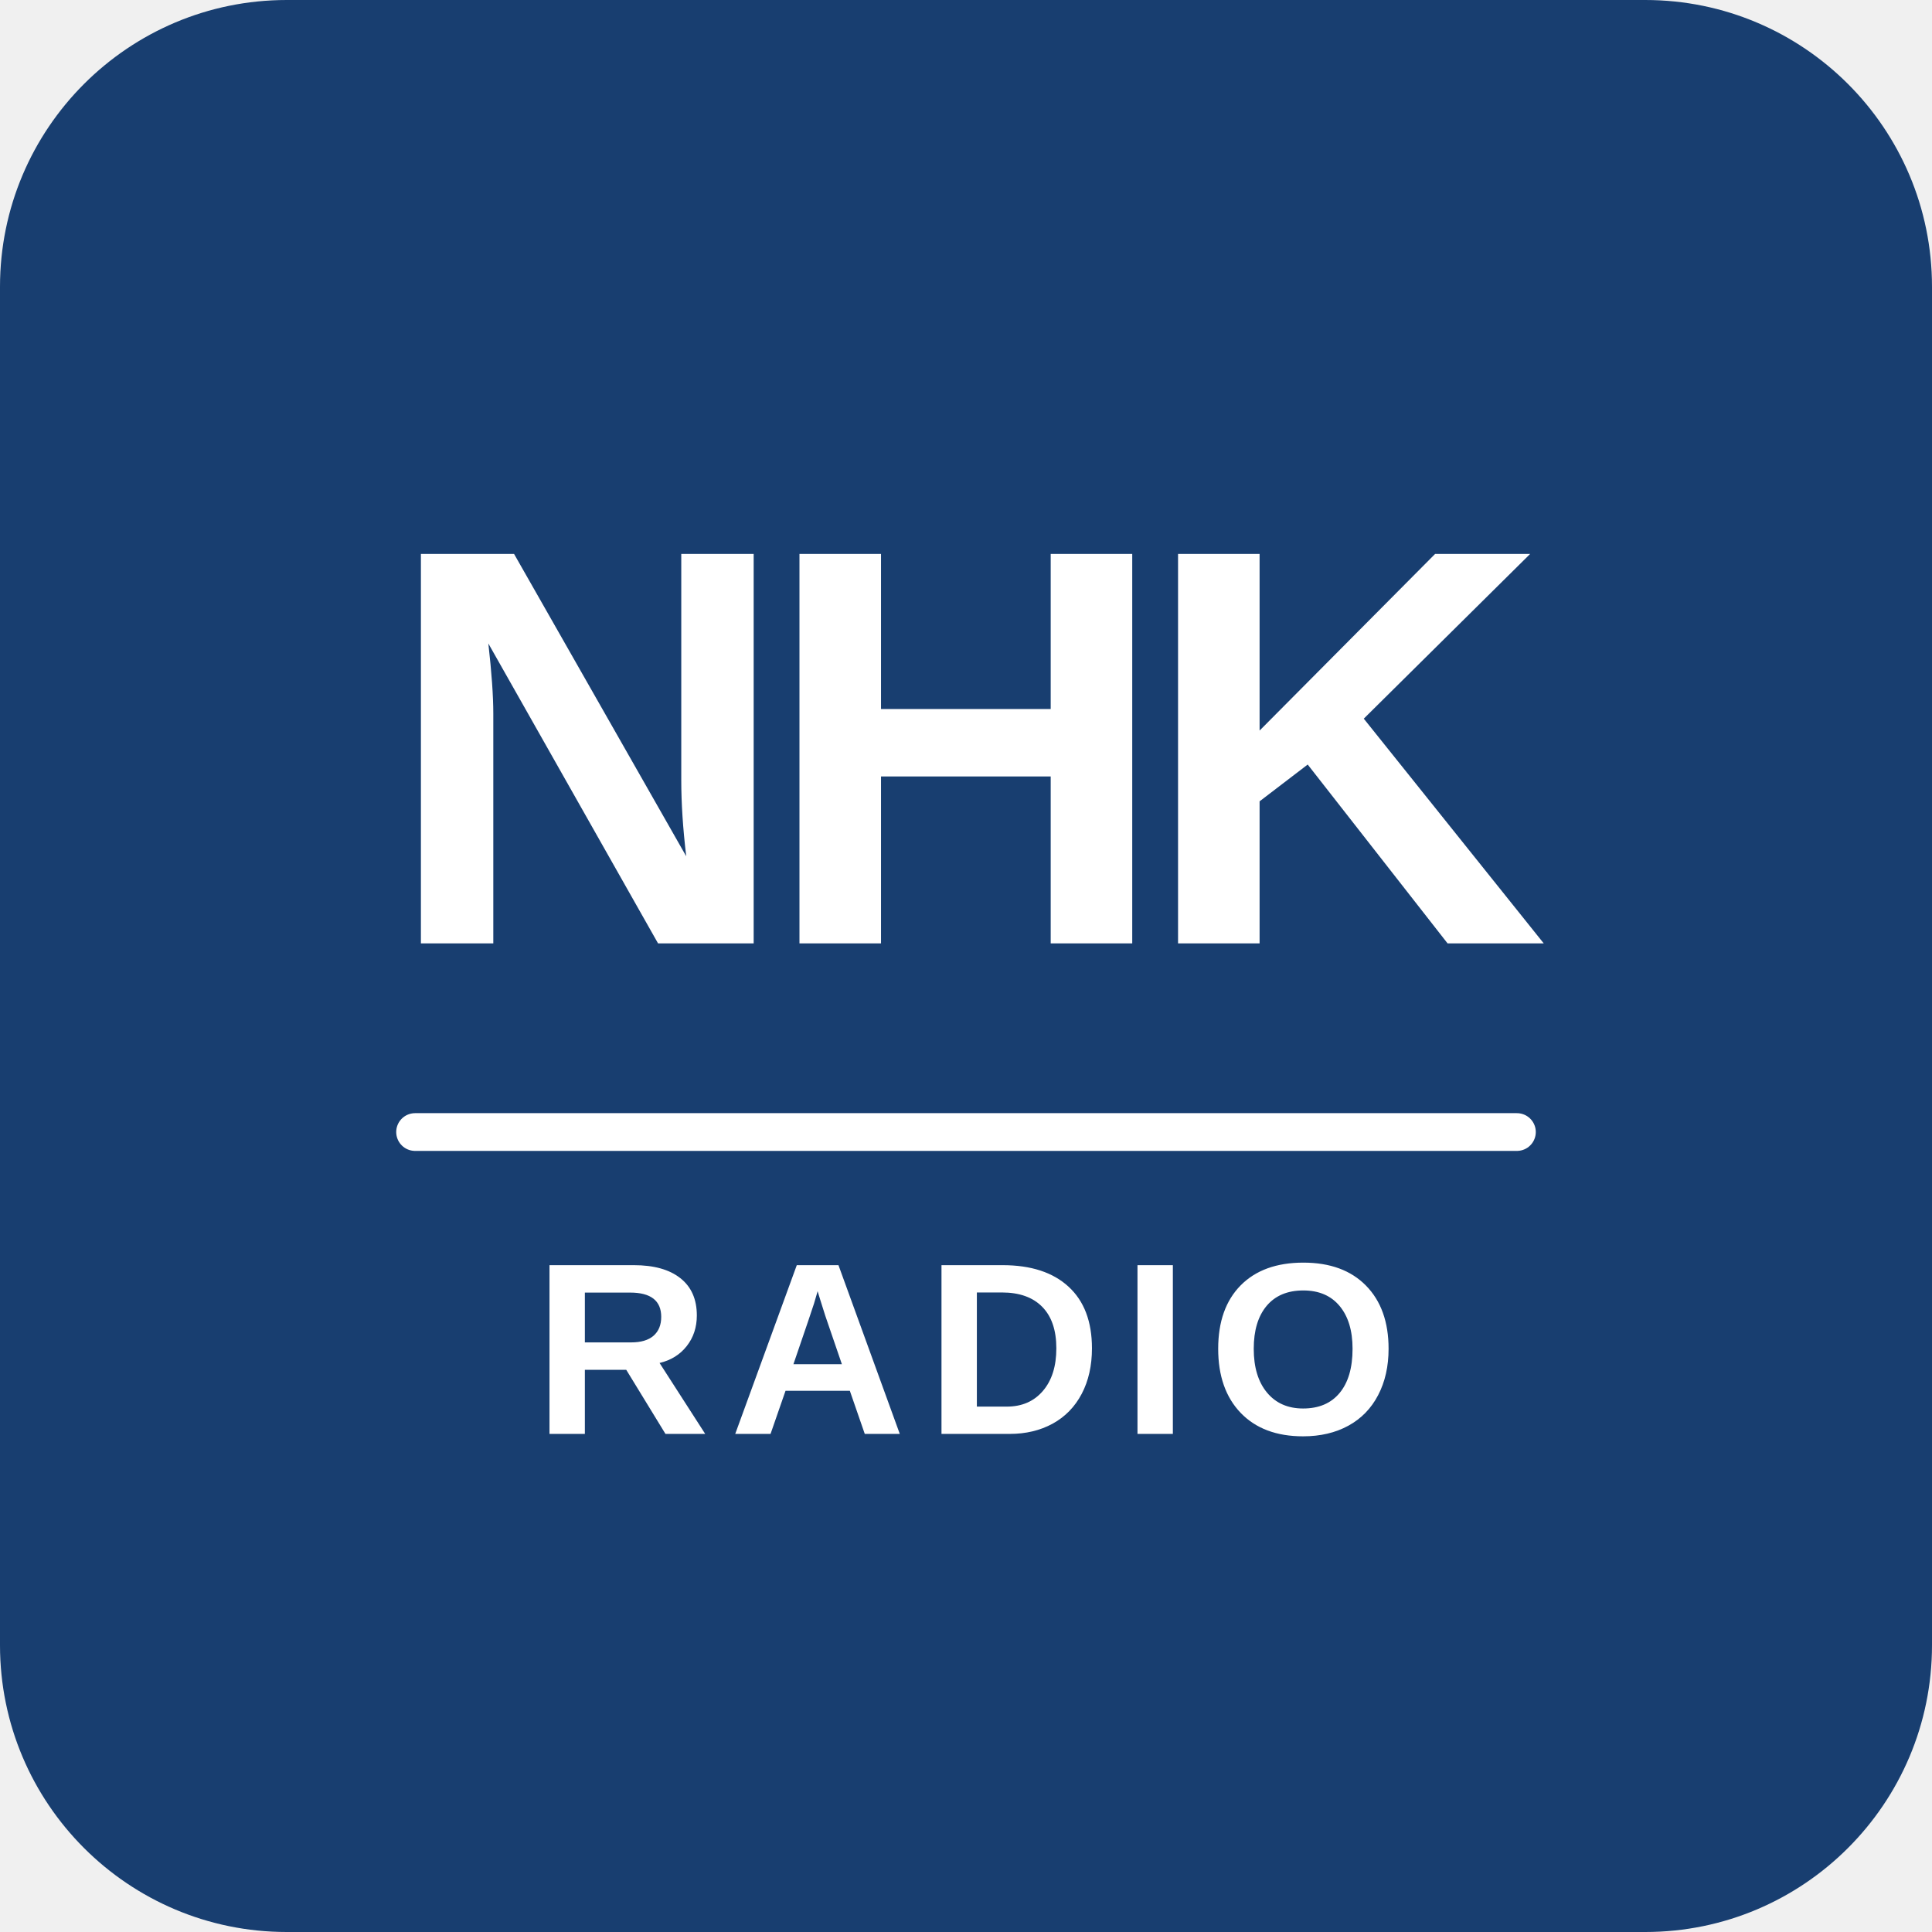
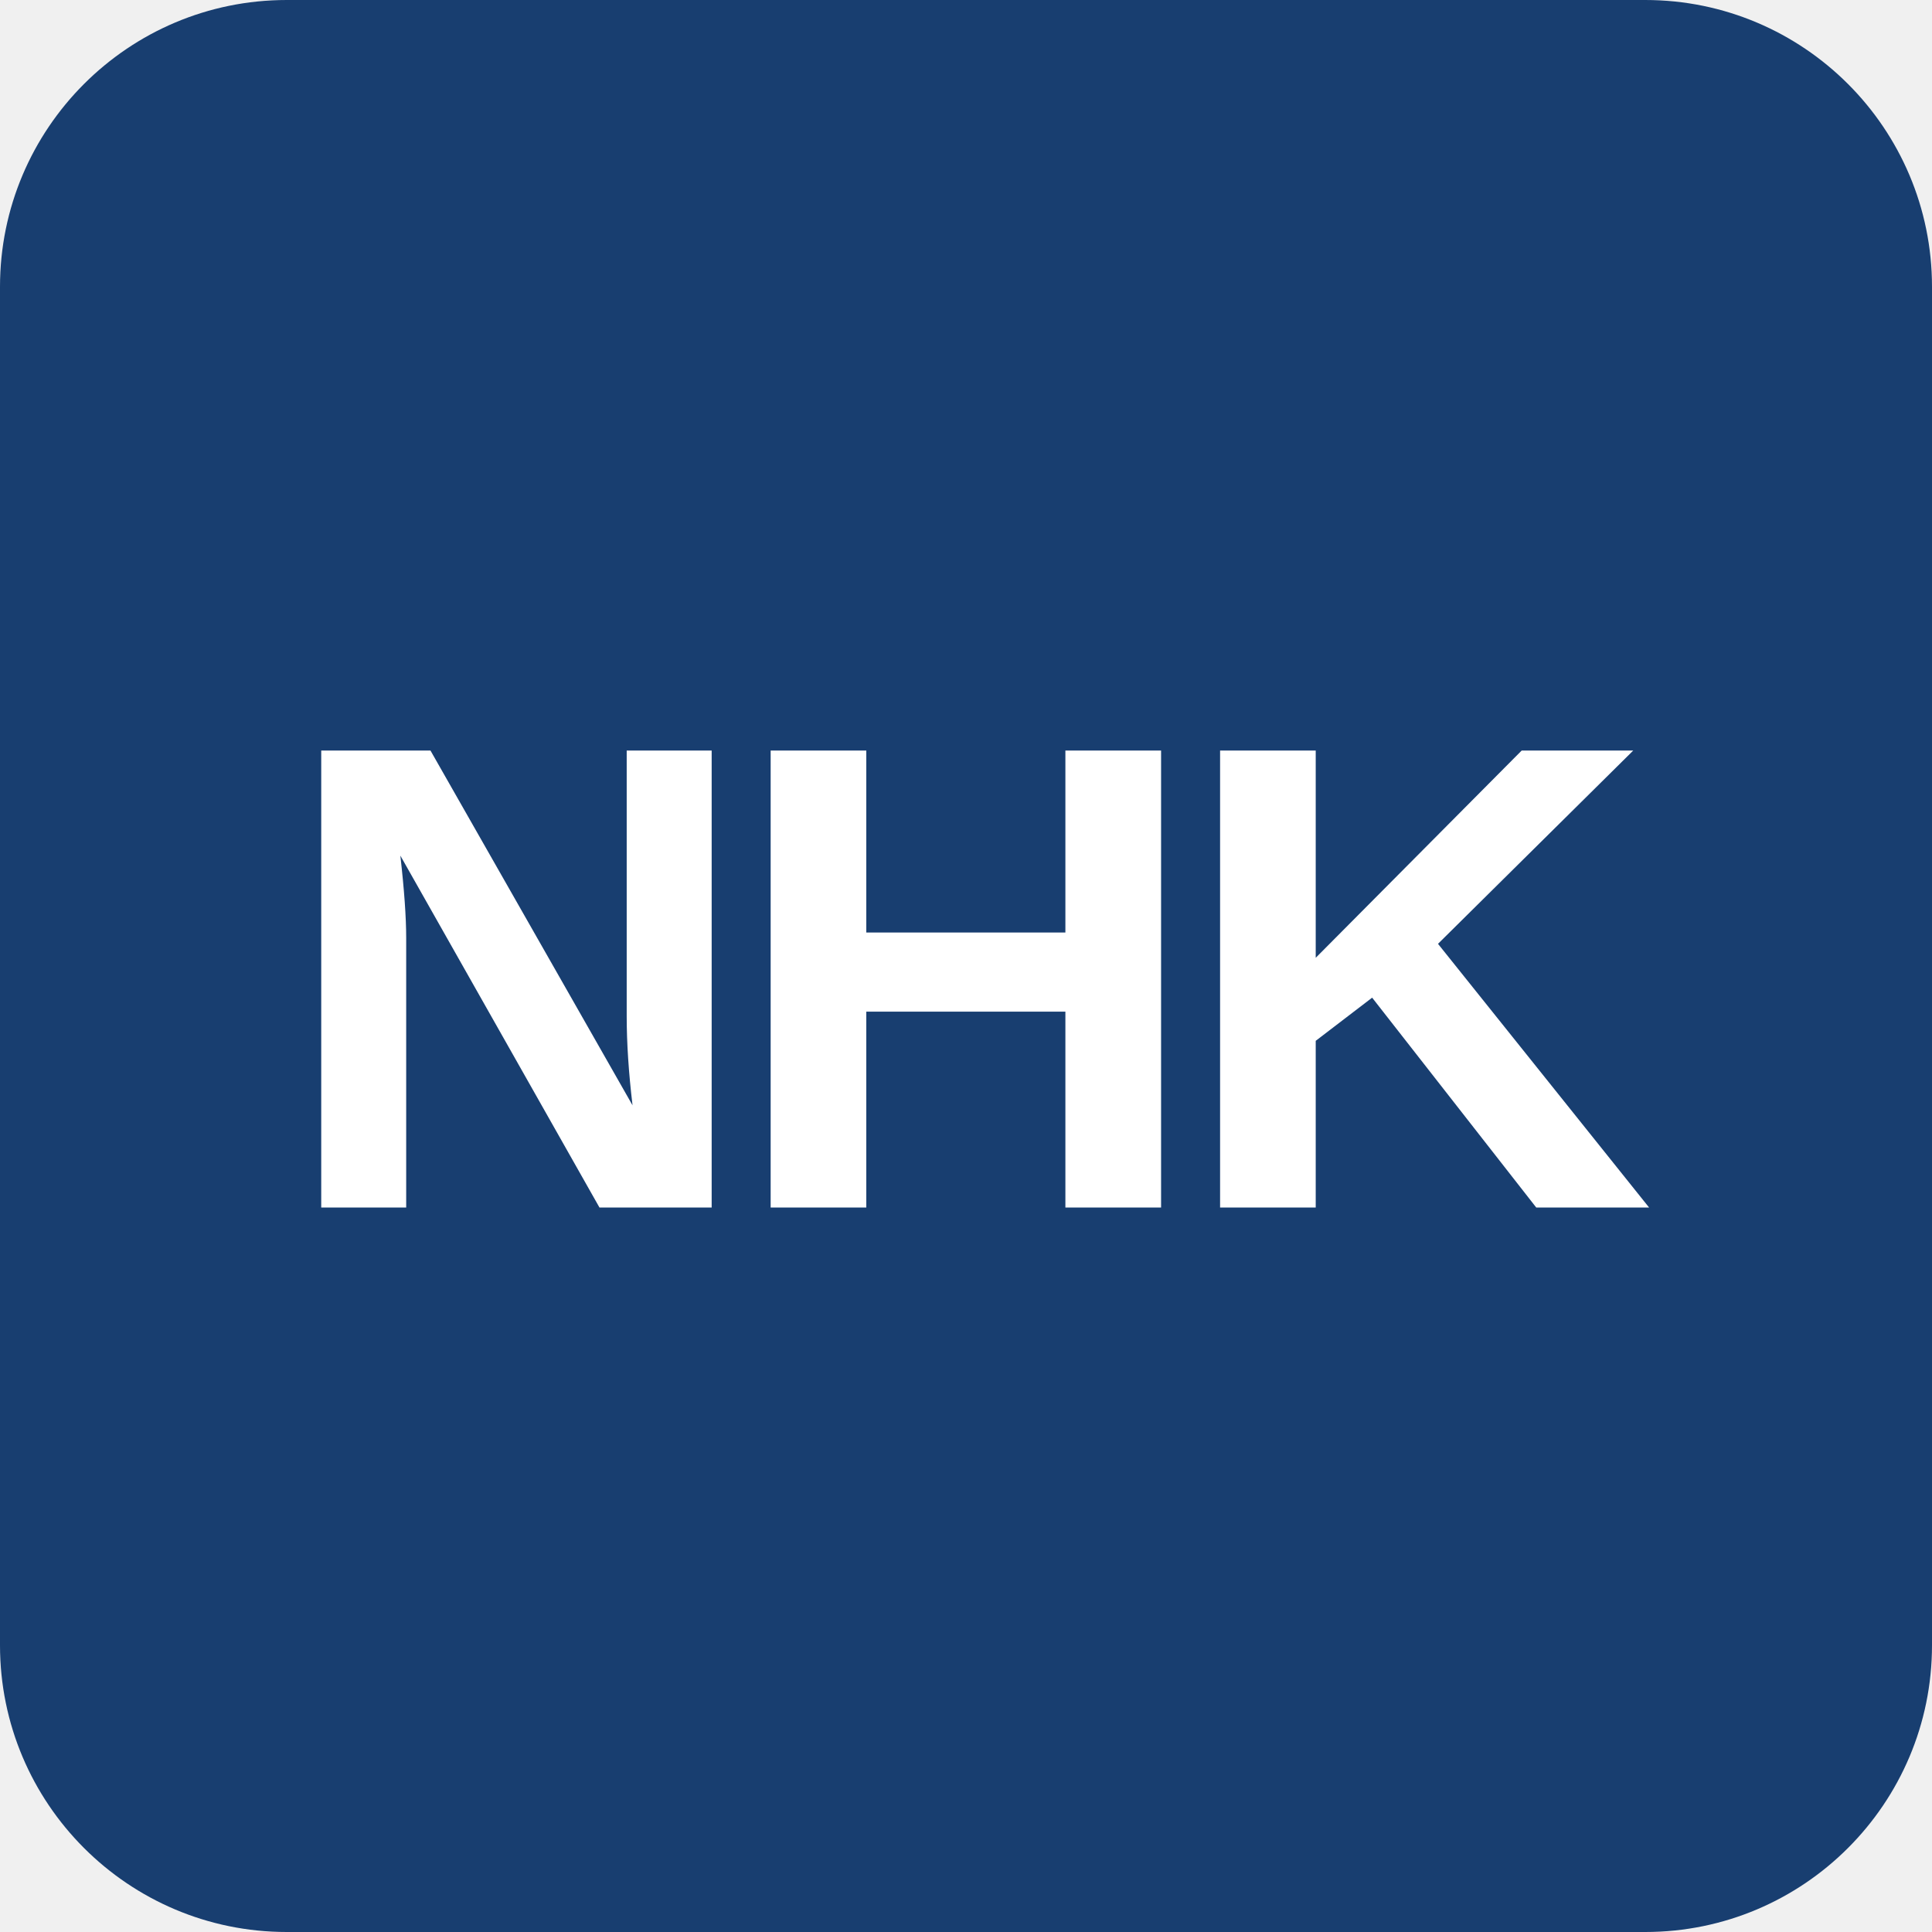
<svg xmlns="http://www.w3.org/2000/svg" width="512" height="512" viewBox="0 0 512 512">
  <rect width="512" height="512" rx="76" fill="#183e70" />
-   <g fill="#fff" font-family="Arial,Helvetica,sans-serif" font-weight="800" text-anchor="middle">
-     <text x="256" y="250" font-size="150" letter-spacing="-8">NHK</text>
-     <path d="M110 300H402" stroke="#fff" stroke-width="10" stroke-linecap="round" />
-     <text x="256" y="380" font-size="65" letter-spacing="5">RADIO</text>
-   </g>
+   <text x="256" y="320" fill="#fff" font-family="Arial,Helvetica,sans-serif" font-size="176" font-weight="800" text-anchor="middle" letter-spacing="-8">NHK</text>
</svg>
